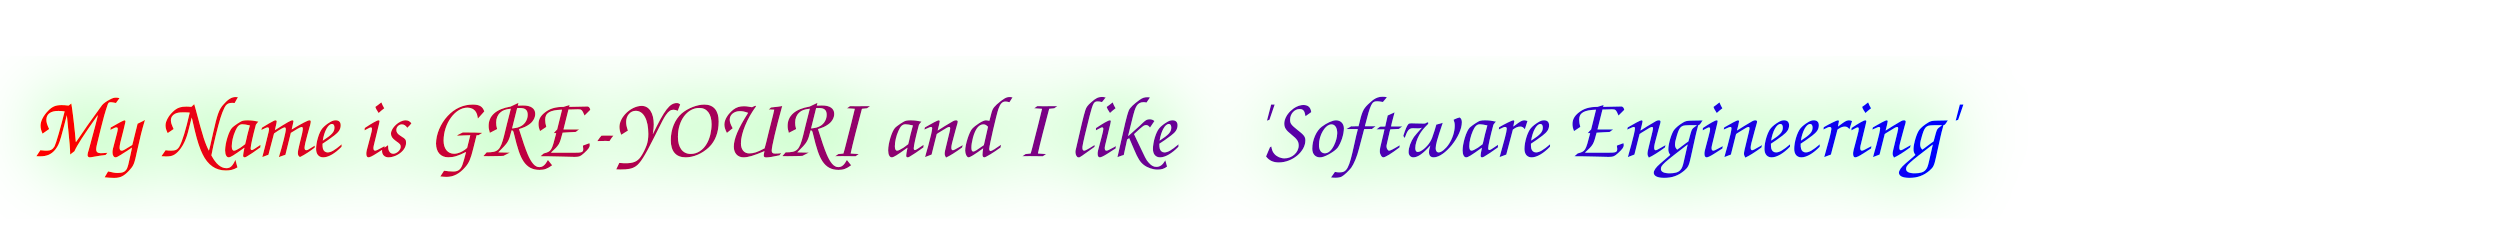
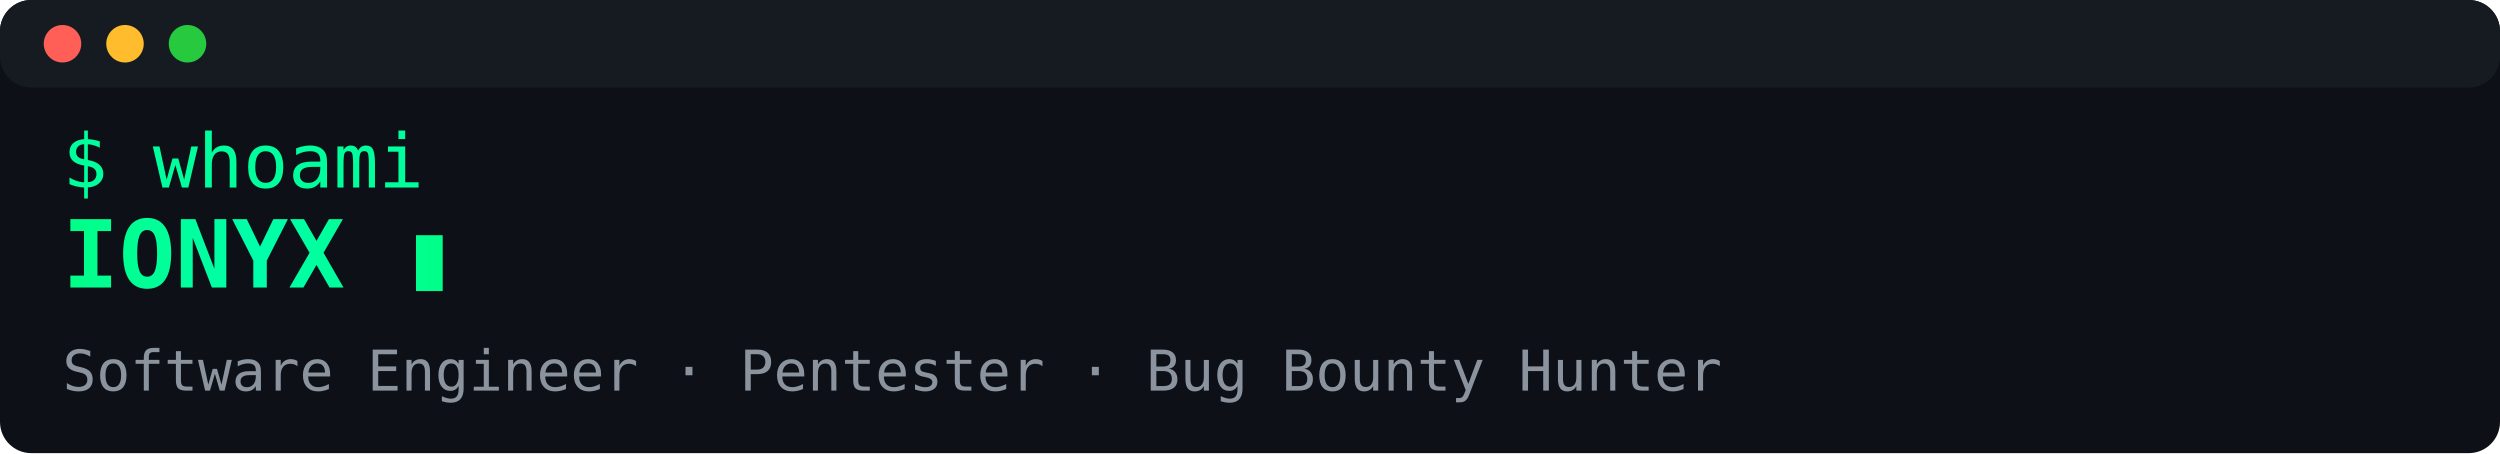
- <svg xmlns="http://www.w3.org/2000/svg" width="800" height="80" viewBox="0 0 800 80">
+ <svg xmlns="http://www.w3.org/2000/svg" width="800" height="145" viewBox="0 0 800 145">
  <defs>
-     <linearGradient id="cyberRainbow" x1="0%" y1="0%" x2="100%" y2="0%">
-       <stop offset="0%" stop-color="red">
-         <animate attributeName="stop-color" values="red;magenta;cyan;lime;yellow;red" dur="4s" repeatCount="indefinite" />
-       </stop>
-       <stop offset="100%" stop-color="blue">
-         <animate attributeName="stop-color" values="blue;yellow;magenta;cyan;lime;blue" dur="4s" repeatCount="indefinite" />
-       </stop>
+     <style>
+       .blink { animation: blink 1s steps(1) infinite; }
+       @keyframes blink { 50% { opacity: 0; } }
+     </style>
+     <linearGradient id="scan" x1="0%" y1="0%" x2="100%" y2="0%">
+       <stop offset="0%" stop-color="#00ff88" />
+       <stop offset="50%" stop-color="#00ffaa" />
+       <stop offset="100%" stop-color="#00ff88" />
    </linearGradient>
-     <filter id="neonGlow" x="-50%" y="-50%" width="200%" height="200%">
-       <feDropShadow dx="0" dy="0" stdDeviation="4" flood-color="cyan" />
-       <feDropShadow dx="0" dy="0" stdDeviation="8" flood-color="magenta" />
-       <feDropShadow dx="0" dy="0" stdDeviation="12" flood-color="lime" />
-     </filter>
  </defs>
-   <text x="10" y="50" font-family="Comic Sans, Comic Sans MS, cursive" font-size="28" fill="url(#cyberRainbow)" filter="url(#neonGlow)">
-     My Name is GRE-YOURI and I like 
-     <tspan>
-       <animateTransform attributeName="transform" type="scale" values="1;1.4;1" dur="1.5s" repeatCount="indefinite" />
-       <animateTransform attributeName="transform" type="rotate" values="0 450 50;15 450 50;-15 450 50;0 450 50" dur="3s" repeatCount="indefinite" />
-       <animateTransform attributeName="transform" type="translate" values="0 0;0 -8;0 0;0 8;0 0" dur="2s" repeatCount="indefinite" />
-       'Software Engineering'
-     </tspan>
+   <rect x="0" y="0" width="800" height="145" rx="10" fill="#0d1117" />
+   <rect x="0" y="0" width="800" height="28" rx="10" fill="#161b22" />
+   <circle cx="20" cy="14" r="6" fill="#ff5f56" />
+   <circle cx="40" cy="14" r="6" fill="#ffbd2e" />
+   <circle cx="60" cy="14" r="6" fill="#27c93f" />
+   <text x="20" y="60" font-family="JetBrains Mono, monospace" font-size="24" fill="#00ff9c">
+     $ whoami
+   </text>
+   <text x="20" y="92" font-family="JetBrains Mono, monospace" font-size="30" fill="url(#scan)" font-weight="bold">
+     IONYX
+     <tspan class="blink">▮</tspan>
+   </text>
+   <text x="20" y="125" font-family="JetBrains Mono, monospace" font-size="18" fill="#8b949e">
+     Software Engineer · Pentester · Bug Bounty Hunter
  </text>
</svg>
